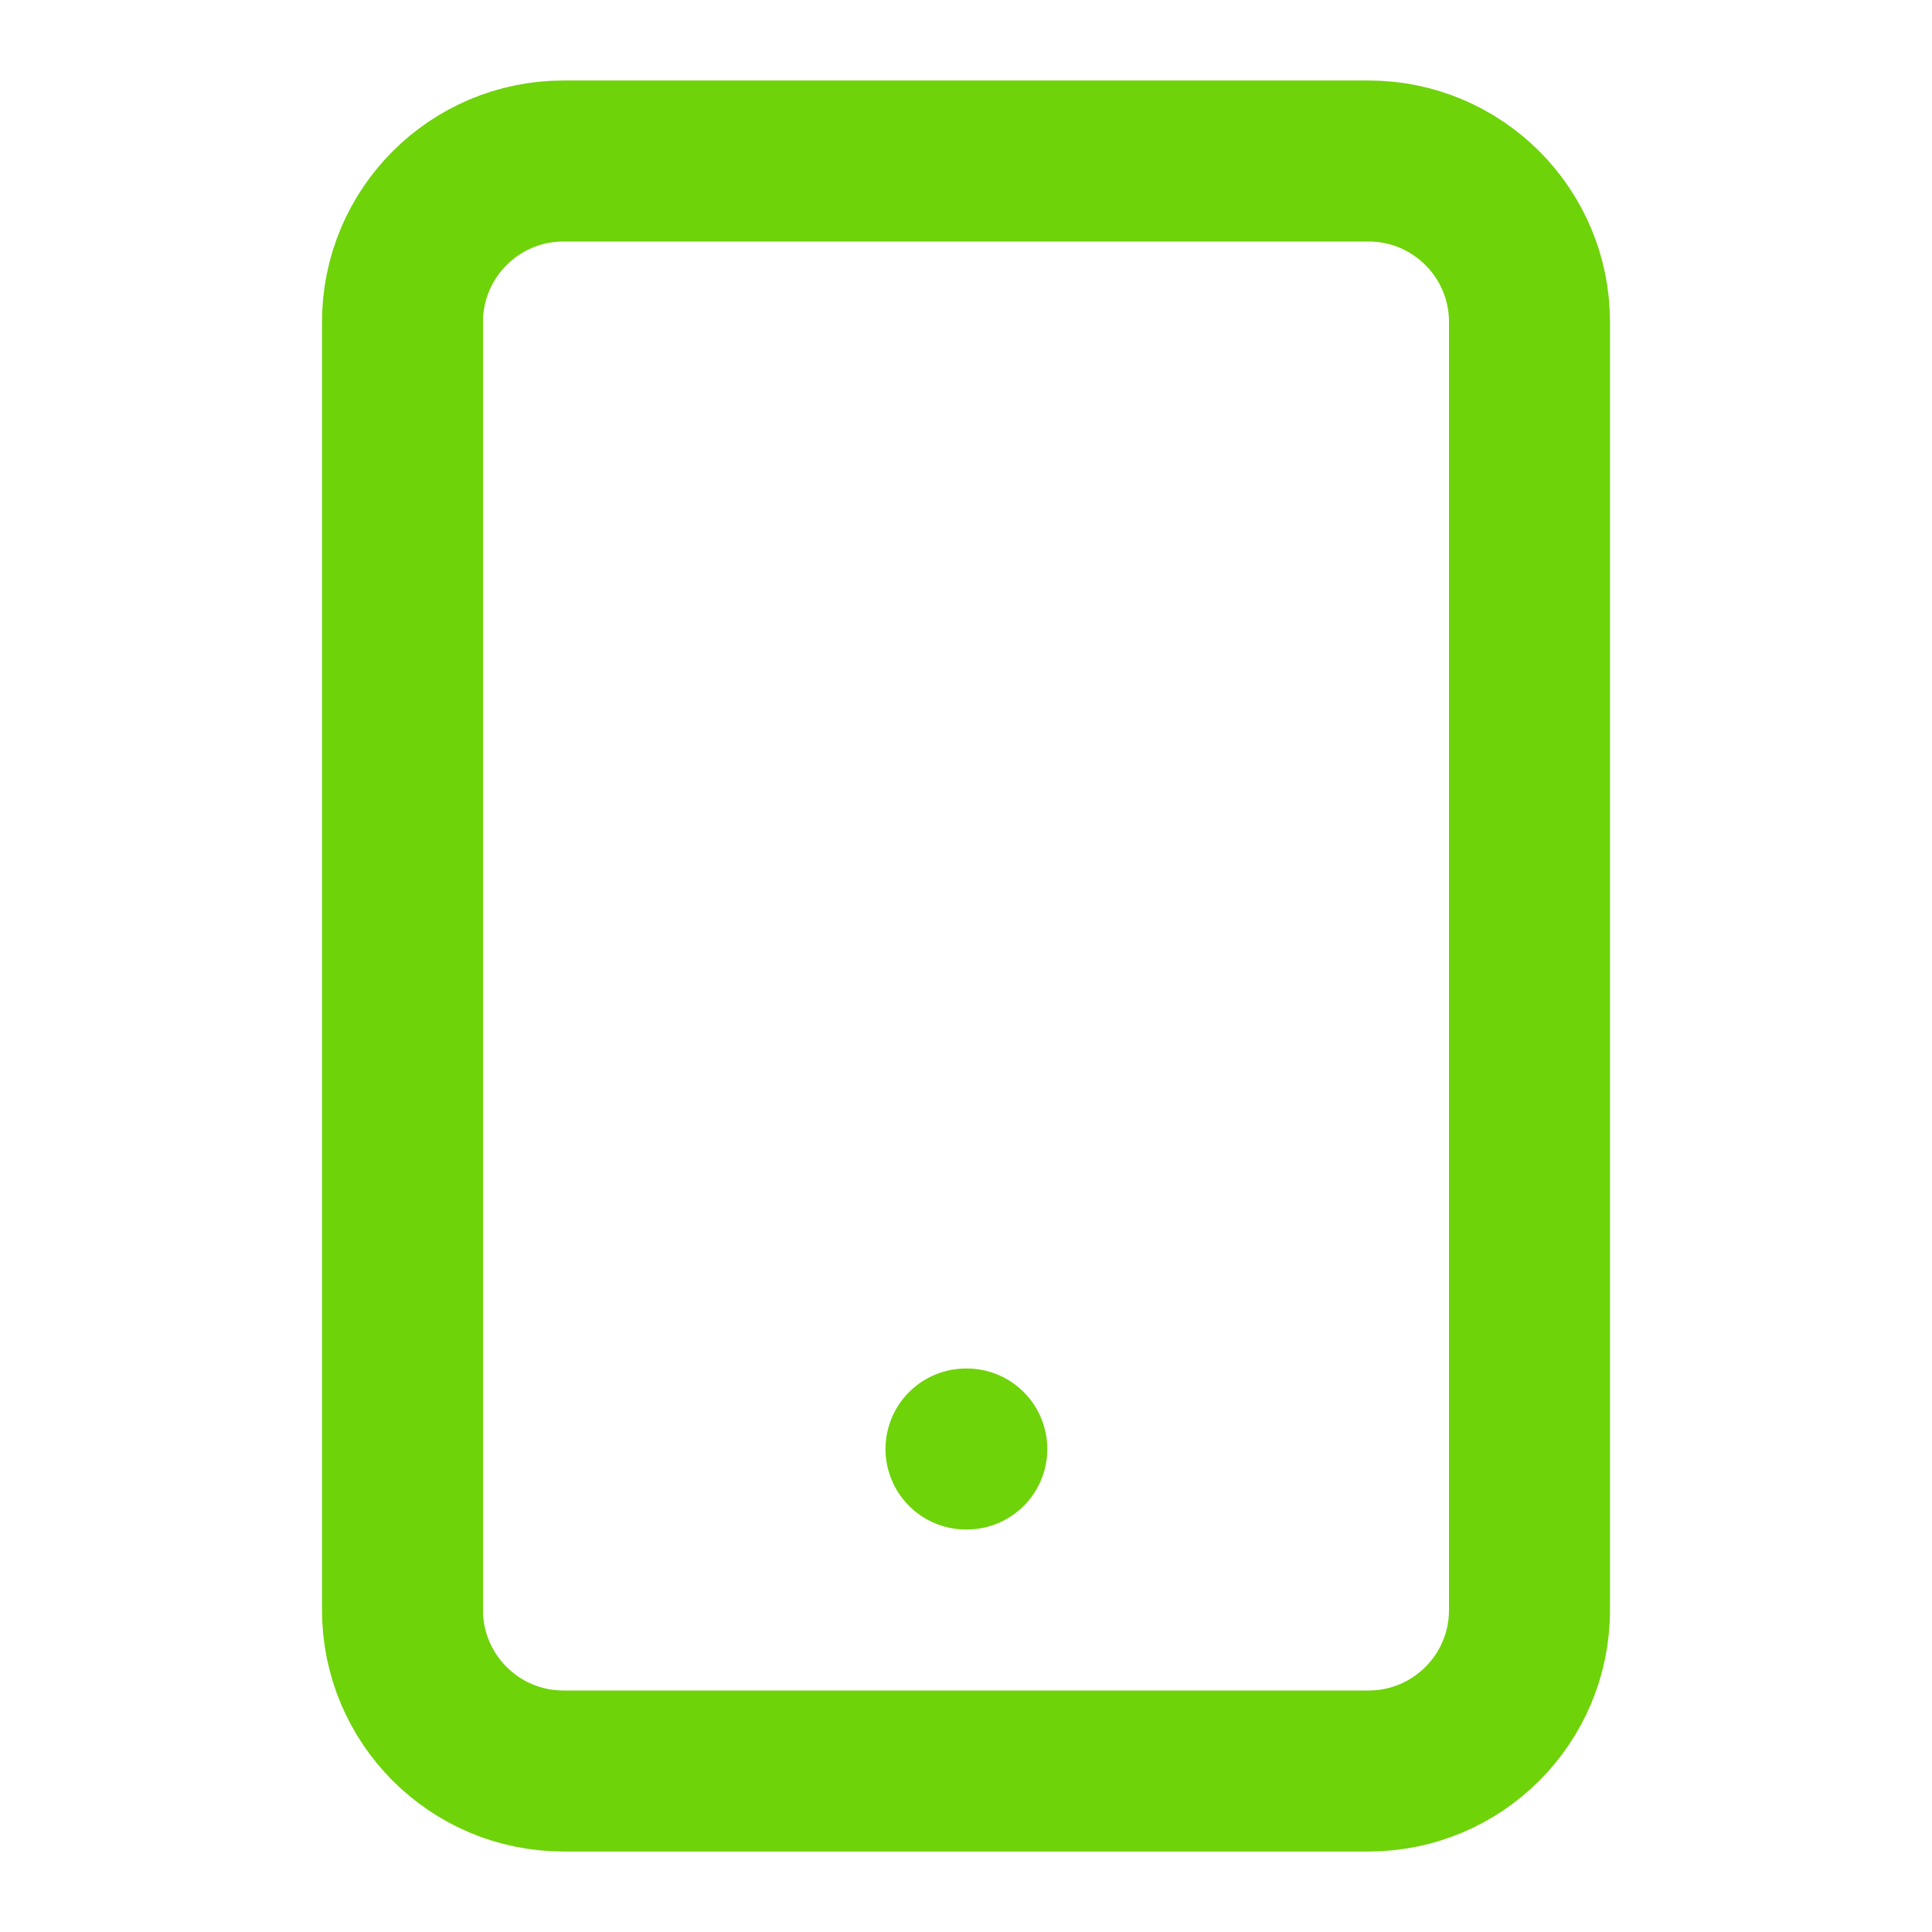
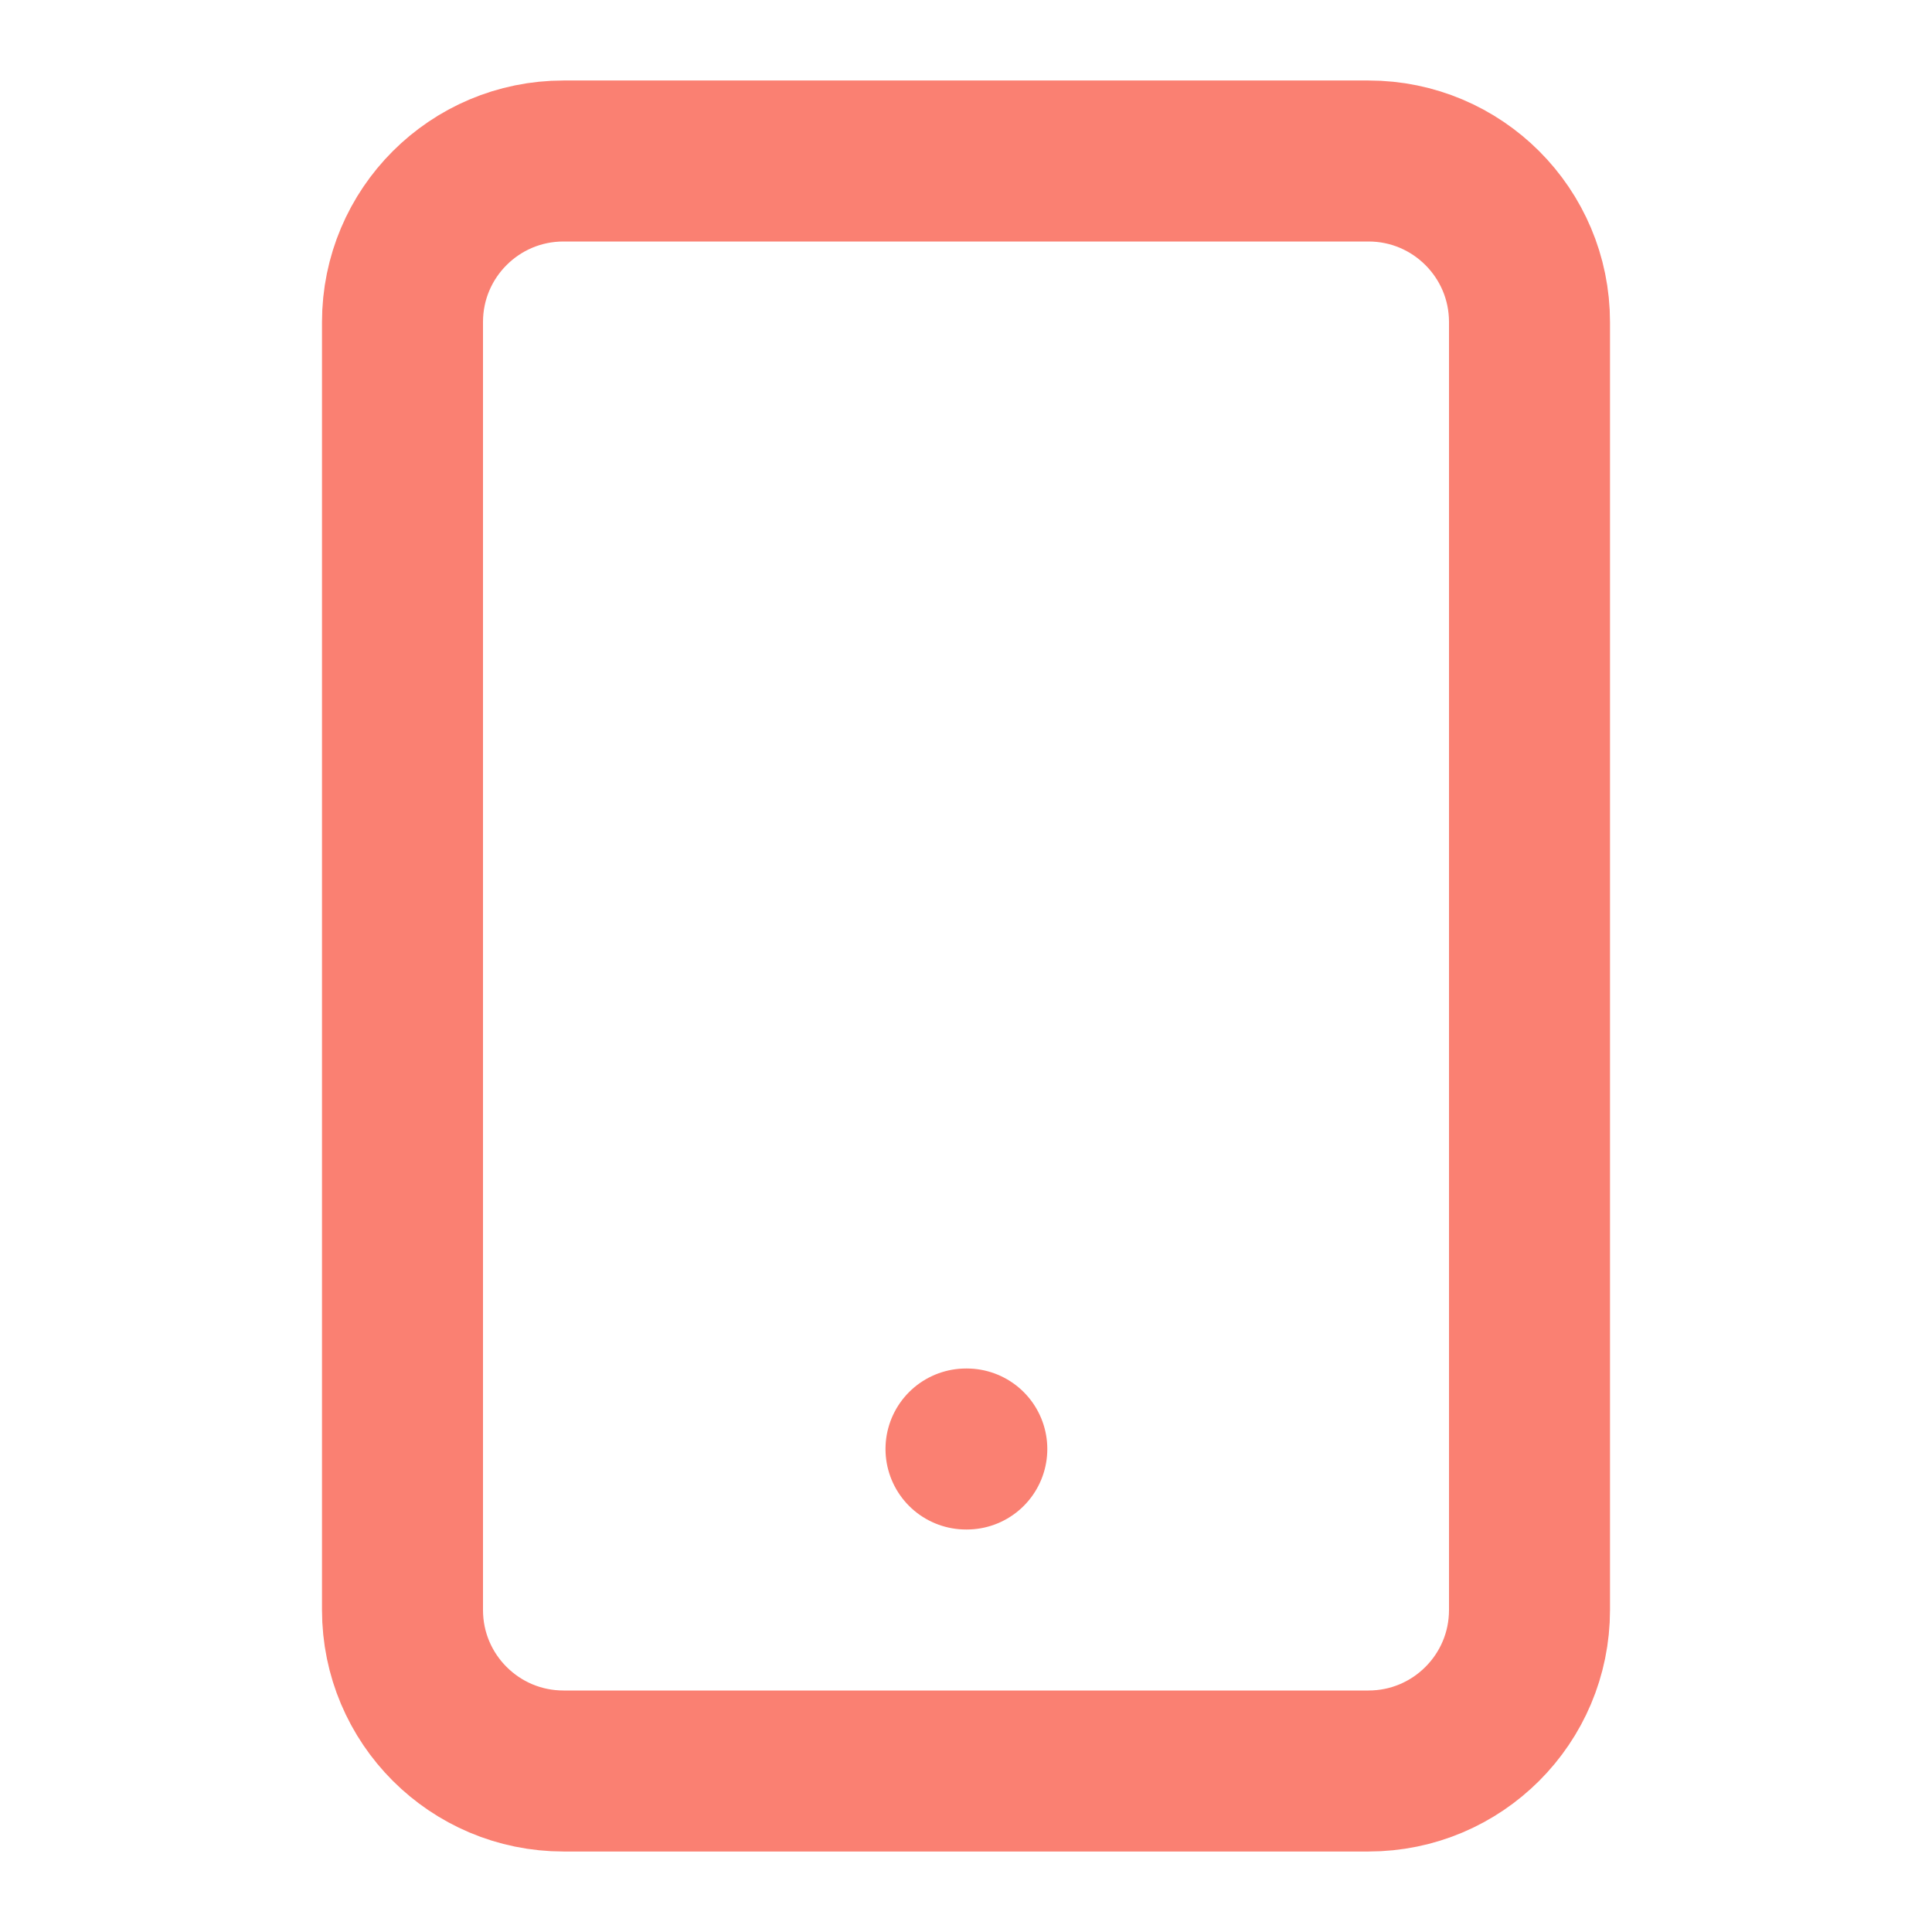
- <svg xmlns="http://www.w3.org/2000/svg" width="24" height="24" viewBox="0 0 24 24" fill="none" stroke="#6ed309" stroke-width="2" stroke-linecap="round" stroke-linejoin="round" class="feather feather-smartphone">
+ <svg xmlns="http://www.w3.org/2000/svg" width="24" height="24" viewBox="0 0 24 24" fill="none" stroke="#FA8072" stroke-width="2" stroke-linecap="round" stroke-linejoin="round" class="feather feather-smartphone">
  <rect x="5" y="2" width="14" height="20" rx="2" ry="2" />
  <line x1="12" y1="18" x2="12.01" y2="18" />
</svg>
